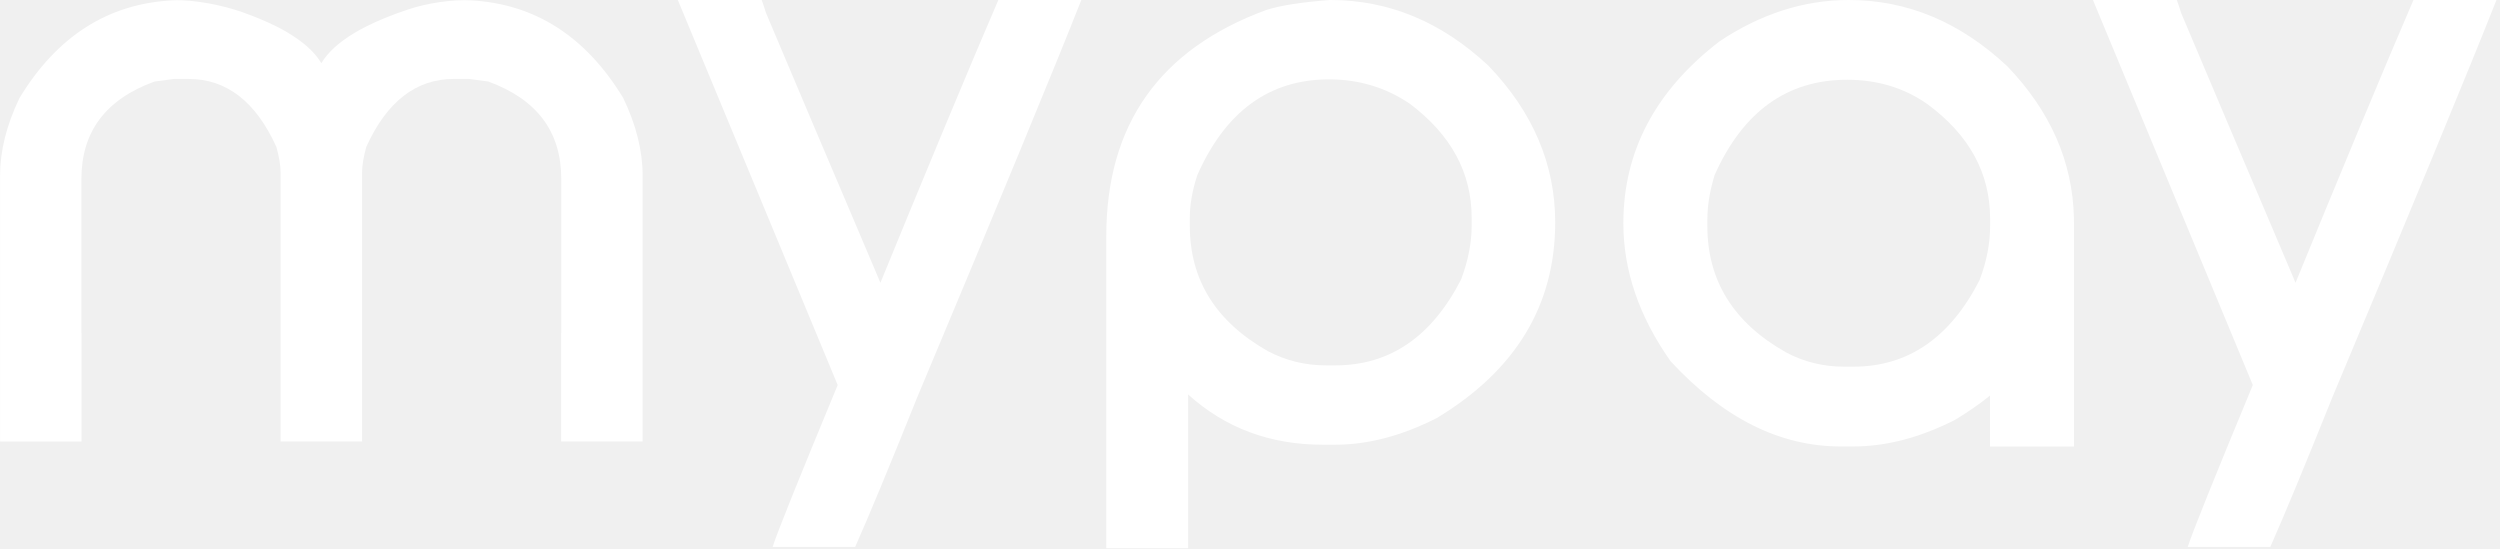
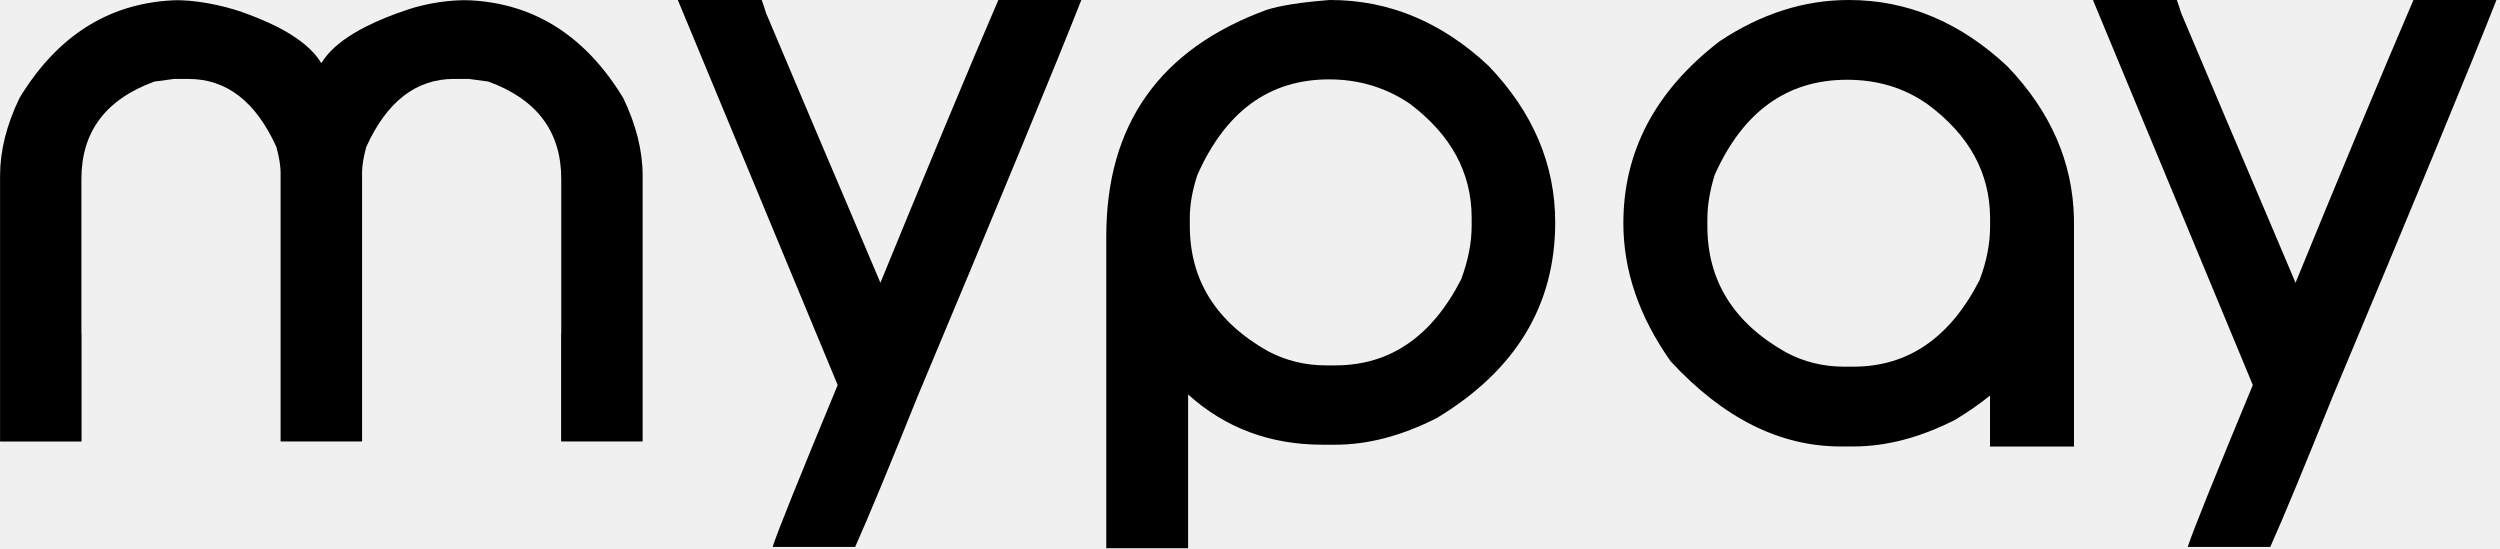
<svg xmlns="http://www.w3.org/2000/svg" width="228" height="50" viewBox="0 0 228 50" fill="none">
-   <g clip-path="url(#clip0_170_2855)">
-     <path d="M98.616 0C96.472 5.471 90.647 19.57 83.661 36.212C81.099 42.589 79.21 47.146 77.991 49.879H70.463C70.881 48.559 72.872 43.616 76.421 35.057V35.174L61.818 0H69.467C69.604 0.375 69.733 0.769 69.862 1.187C75.68 14.99 80.888 27.095 80.967 27.439H79.616C84.231 16.158 88.542 5.802 91.049 0L98.616 0Z" fill="white" />
-     <path d="M26.953 3.429C28.035 4.159 28.815 4.94 29.307 5.764C29.897 4.772 30.912 3.846 32.353 2.987C32.697 2.78 33.032 2.601 33.388 2.421C34.481 1.867 35.766 1.347 37.242 0.855C38.94 0.289 41.228 -0.066 42.993 0.035C48.819 0.367 53.439 3.339 56.836 8.934C58.019 11.39 58.608 13.757 58.608 16.014V30.375V37.095V40.262H55.063H54.719H51.174V30.375H51.186V16.314C51.186 12.007 48.968 9.051 44.528 7.435L42.755 7.197H41.404C37.949 7.197 35.282 9.258 33.404 13.397C33.157 14.303 33.025 15.08 33.021 15.705V15.736V30.375V36.712V36.951V40.262H29.475H29.397H29.214H29.136H25.59V36.951V36.712V30.375V19.547V15.709C25.586 15.084 25.453 14.307 25.207 13.401C23.329 9.262 20.662 7.201 17.207 7.201H15.856L14.083 7.439C9.643 9.055 7.425 12.011 7.425 16.318V30.379H7.437V40.266H3.892H3.552H0.006V37.099V30.379V16.017C0.006 13.757 0.596 11.394 1.779 8.938C5.2 3.3 9.862 0.328 15.746 0.031C17.648 -0.066 20.342 0.484 22.111 1.113C22.642 1.304 23.15 1.496 23.63 1.695C24.833 2.195 25.879 2.698 26.957 3.432L26.953 3.429Z" fill="white" />
-     <path d="M121.318 -1.52504e-06C126.664 -1.52504e-06 131.47 1.995 135.754 6.002C139.811 10.23 141.834 14.998 141.834 20.281C141.834 27.849 138.222 33.795 131.025 38.13C127.835 39.746 124.758 40.558 121.779 40.558H120.635C115.828 40.558 111.744 39.035 108.355 35.974V49.996H100.893V21.55C100.893 11.359 105.754 4.487 115.473 0.914C116.707 0.508 118.651 0.203 121.318 -0.004V-1.52504e-06ZM108.511 19.859V20.593C108.511 25.517 110.873 29.328 115.629 32.023C117.269 32.889 119.03 33.323 120.936 33.323H121.775C126.754 33.323 130.576 30.711 133.255 25.482C133.888 23.788 134.215 22.159 134.215 20.597V19.863C134.215 15.752 132.337 12.296 128.593 9.473C126.414 7.989 123.942 7.239 121.213 7.239C115.762 7.239 111.767 10.156 109.194 15.974C108.733 17.38 108.511 18.684 108.511 19.863V19.859Z" fill="white" />
-     <path d="M168.608 0C173.942 0 178.76 2.011 183.067 6.045C187.007 10.148 189.03 14.764 189.143 19.895L189.147 20.363V40.722H181.49V36.076C180.518 36.857 179.456 37.595 178.3 38.29C175.121 39.906 172.021 40.718 169.026 40.718H167.87C162.302 40.718 157.14 38.118 152.357 32.944C149.479 28.86 148.05 24.67 148.05 20.359C148.05 13.791 150.978 8.262 156.824 3.768C160.592 1.261 164.52 0 168.604 0L168.608 0ZM155.711 19.938V20.621C155.711 25.596 158.101 29.434 162.868 32.128C164.508 33.007 166.281 33.44 168.175 33.44H169.03C174.008 33.44 177.843 30.812 180.537 25.545C181.181 23.85 181.498 22.21 181.498 20.621V19.938V19.891C181.482 15.775 179.592 12.308 175.797 9.508C173.669 8.009 171.224 7.274 168.456 7.274C162.993 7.274 158.96 10.164 156.371 15.97C155.937 17.403 155.715 18.731 155.715 19.938H155.711Z" fill="white" />
-     <path d="M227.675 0C225.531 5.471 219.706 19.57 212.72 36.212C210.158 42.589 208.269 47.146 207.05 49.879H199.522C199.94 48.559 201.931 43.616 205.481 35.057V35.174L190.877 0H198.526C198.663 0.375 198.792 0.769 198.921 1.187C204.739 14.99 209.948 27.095 210.026 27.439H208.675C213.29 16.158 217.601 5.802 220.108 0L227.675 0Z" fill="white" />
+   <g clip-path="url(#clip0_170_2856)">
+     <path d="M98.616 0C96.472 5.471 90.647 19.57 83.661 36.212C81.099 42.589 79.21 47.146 77.991 49.879H70.463C70.881 48.559 72.872 43.616 76.421 35.057V35.174L61.818 0H69.467C69.604 0.375 69.733 0.769 69.862 1.187C75.68 14.99 80.888 27.095 80.967 27.439H79.616C84.231 16.158 88.542 5.802 91.049 0L98.616 0Z" fill="black" />
+     <path d="M26.953 3.429C28.035 4.159 28.815 4.94 29.307 5.764C29.897 4.772 30.912 3.846 32.353 2.987C32.697 2.78 33.032 2.601 33.388 2.421C34.481 1.867 35.766 1.347 37.242 0.855C38.94 0.289 41.228 -0.066 42.993 0.035C48.819 0.367 53.439 3.339 56.836 8.934C58.019 11.39 58.608 13.757 58.608 16.014V30.375V37.095V40.262H55.063H54.719H51.174V30.375H51.186V16.314C51.186 12.007 48.968 9.051 44.528 7.435L42.755 7.197H41.404C37.949 7.197 35.282 9.258 33.404 13.397C33.157 14.303 33.025 15.08 33.021 15.705V15.736V30.375V36.712V36.951V40.262H29.475H29.397H29.214H29.136H25.59V36.951V36.712V30.375V19.547V15.709C25.586 15.084 25.453 14.307 25.207 13.401C23.329 9.262 20.662 7.201 17.207 7.201H15.856L14.083 7.439C9.643 9.055 7.425 12.011 7.425 16.318V30.379H7.437V40.266H3.892H3.552H0.006V37.099V30.379V16.017C0.006 13.757 0.596 11.394 1.779 8.938C5.2 3.3 9.862 0.328 15.746 0.031C17.648 -0.066 20.342 0.484 22.111 1.113C22.642 1.304 23.15 1.496 23.63 1.695C24.833 2.195 25.879 2.698 26.957 3.432L26.953 3.429Z" fill="black" />
+     <path d="M121.318 -1.52504e-06C126.664 -1.52504e-06 131.47 1.995 135.754 6.002C139.811 10.23 141.834 14.998 141.834 20.281C141.834 27.849 138.222 33.795 131.025 38.13C127.835 39.746 124.758 40.558 121.779 40.558H120.635C115.828 40.558 111.744 39.035 108.355 35.974V49.996H100.893V21.55C100.893 11.359 105.754 4.487 115.473 0.914C116.707 0.508 118.651 0.203 121.318 -0.004V-1.52504e-06ZM108.511 19.859V20.593C108.511 25.517 110.873 29.328 115.629 32.023C117.269 32.889 119.03 33.323 120.936 33.323H121.775C126.754 33.323 130.576 30.711 133.255 25.482C133.888 23.788 134.215 22.159 134.215 20.597V19.863C134.215 15.752 132.337 12.296 128.593 9.473C126.414 7.989 123.942 7.239 121.213 7.239C115.762 7.239 111.767 10.156 109.194 15.974C108.733 17.38 108.511 18.684 108.511 19.863V19.859Z" fill="black" />
+     <path d="M168.608 0C173.942 0 178.76 2.011 183.067 6.045C187.007 10.148 189.03 14.764 189.143 19.895L189.147 20.363V40.722H181.49V36.076C180.518 36.857 179.456 37.595 178.3 38.29C175.121 39.906 172.021 40.718 169.026 40.718H167.87C162.302 40.718 157.14 38.118 152.357 32.944C149.479 28.86 148.05 24.67 148.05 20.359C148.05 13.791 150.978 8.262 156.824 3.768C160.592 1.261 164.52 0 168.604 0L168.608 0ZM155.711 19.938V20.621C155.711 25.596 158.101 29.434 162.868 32.128C164.508 33.007 166.281 33.44 168.175 33.44H169.03C174.008 33.44 177.843 30.812 180.537 25.545C181.181 23.85 181.498 22.21 181.498 20.621V19.938V19.891C181.482 15.775 179.592 12.308 175.797 9.508C173.669 8.009 171.224 7.274 168.456 7.274C162.993 7.274 158.96 10.164 156.371 15.97C155.937 17.403 155.715 18.731 155.715 19.938H155.711Z" fill="black" />
+     <path d="M227.675 0C225.531 5.471 219.706 19.57 212.72 36.212C210.158 42.589 208.269 47.146 207.05 49.879H199.522C199.94 48.559 201.931 43.616 205.481 35.057V35.174L190.877 0H198.526C198.663 0.375 198.792 0.769 198.921 1.187C204.739 14.99 209.948 27.095 210.026 27.439H208.675C213.29 16.158 217.601 5.802 220.108 0L227.675 0Z" fill="black" />
  </g>
  <defs>
-     <clipPath id="clip0_170_2855">
+     <clipPath id="clip0_170_2856">
      <rect width="227.677" height="50" fill="white" />
    </clipPath>
  </defs>
</svg>
